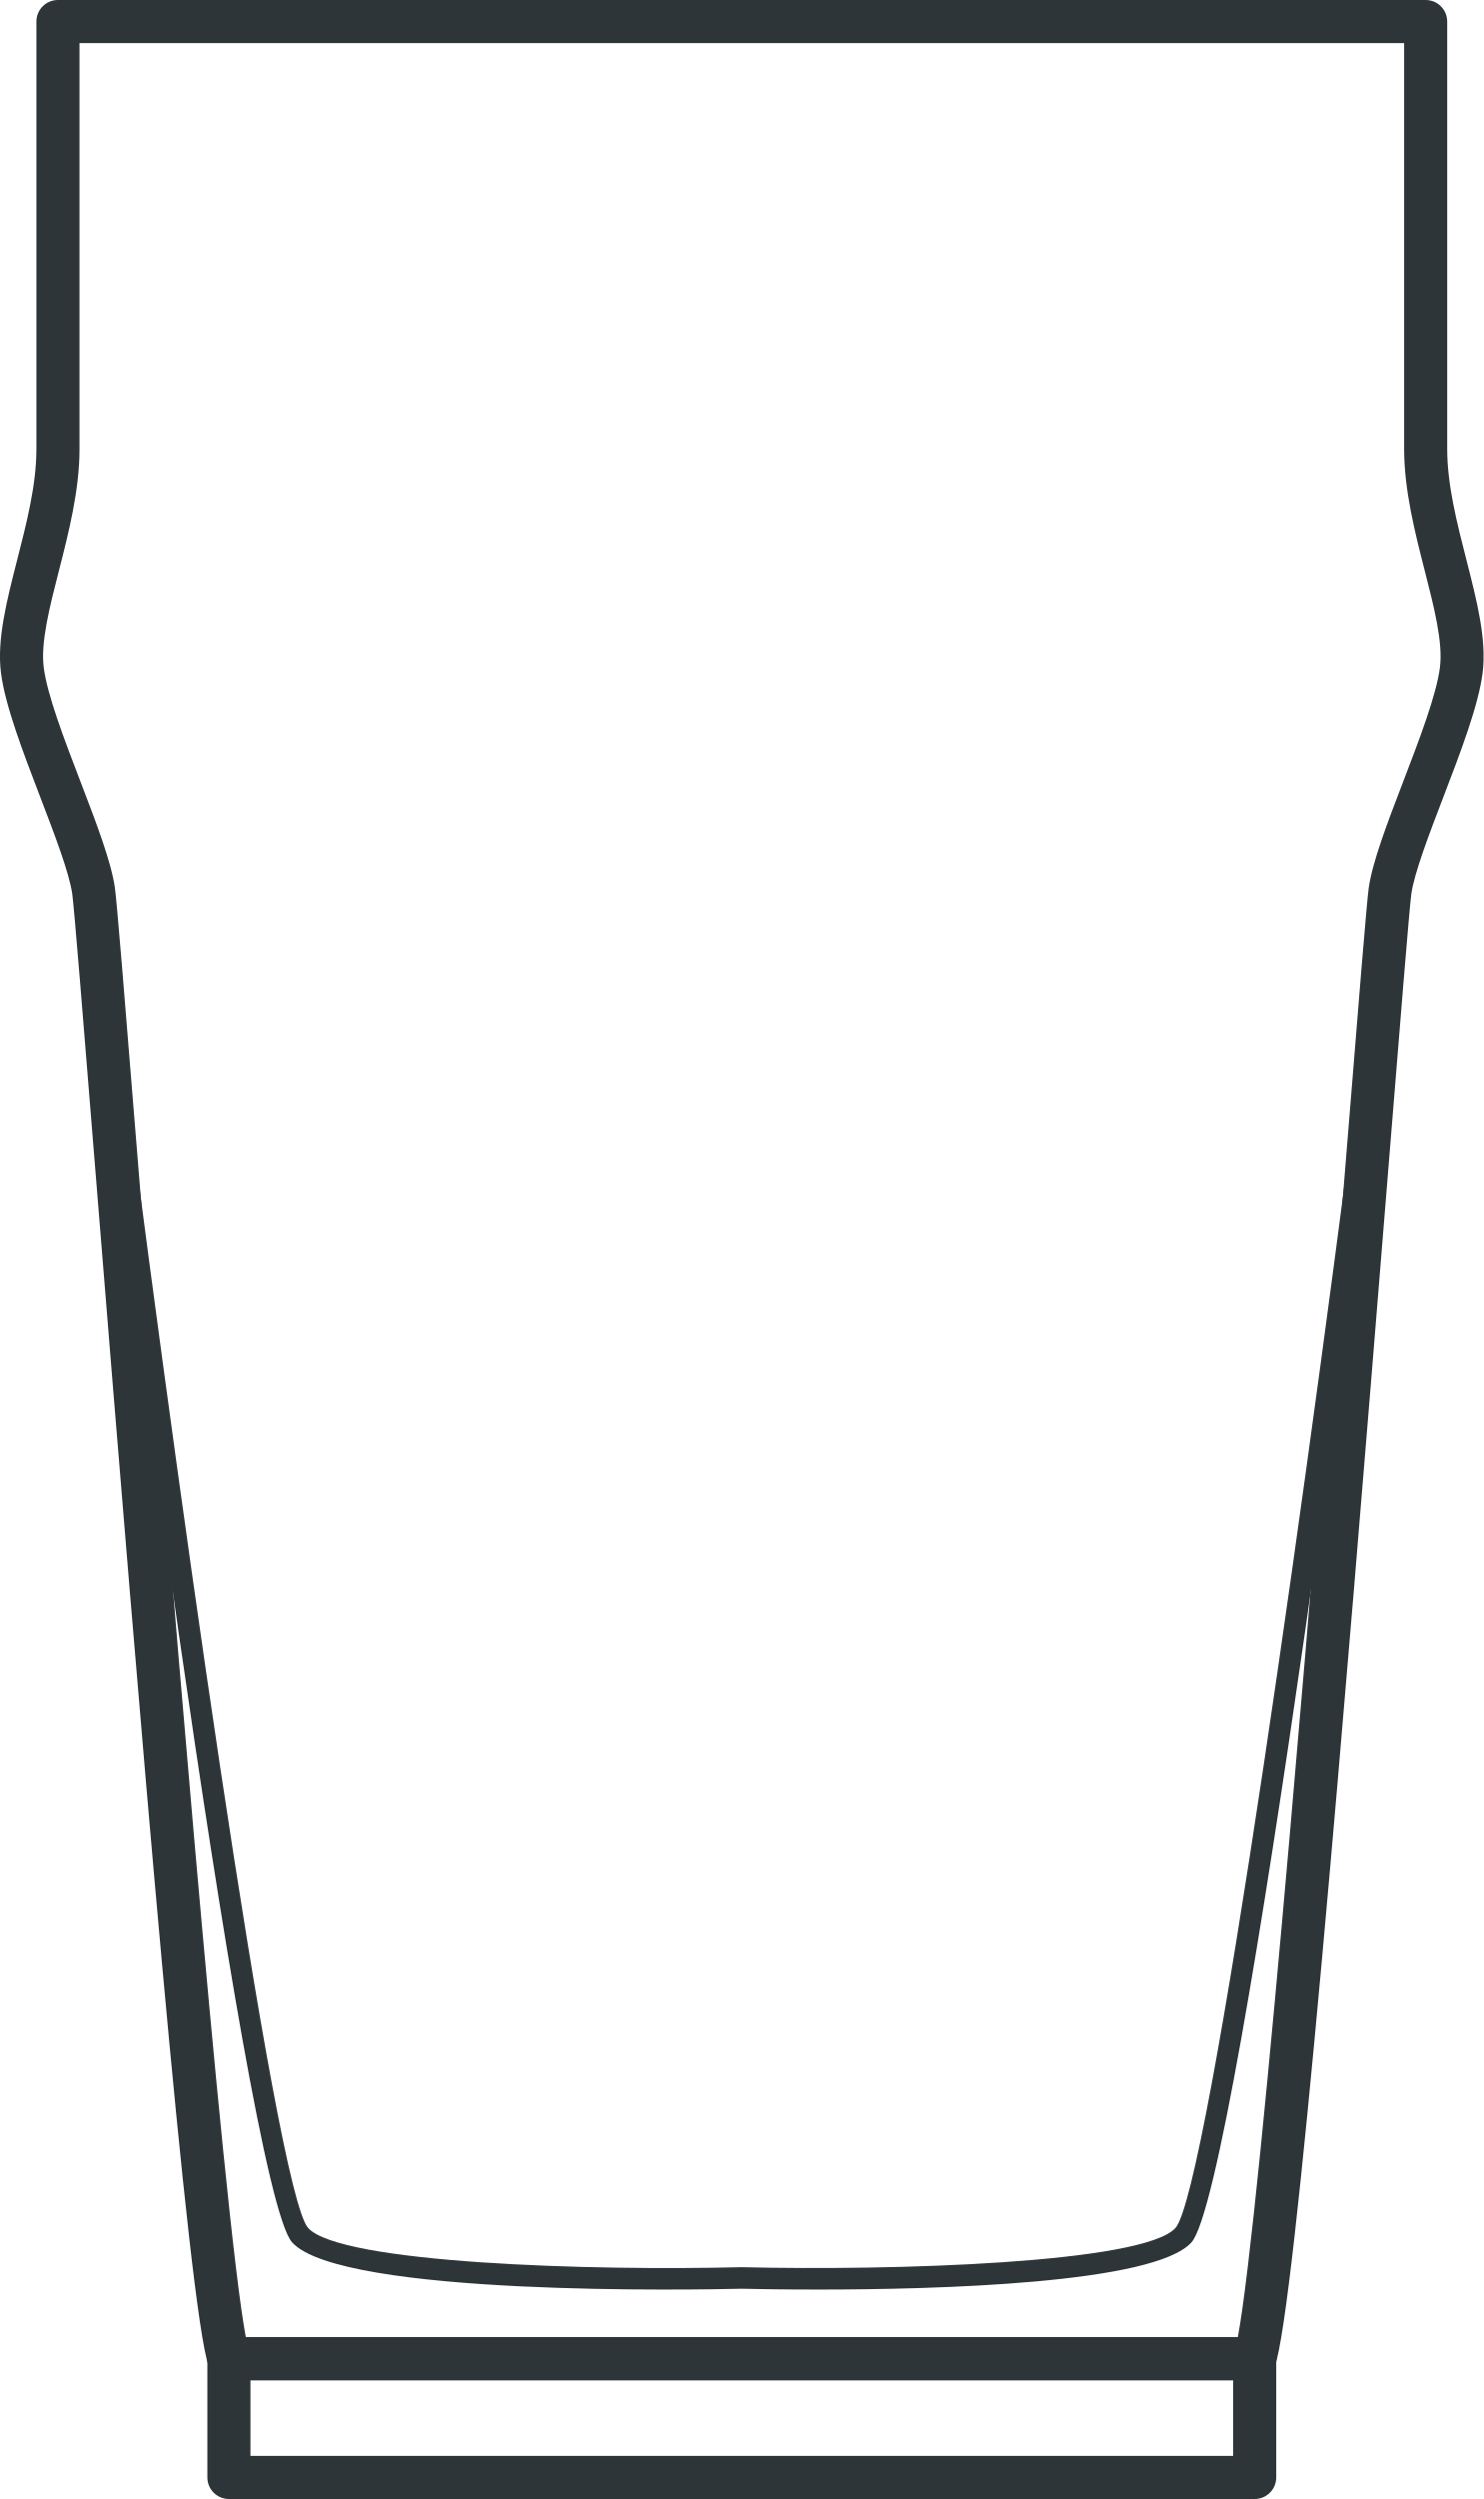
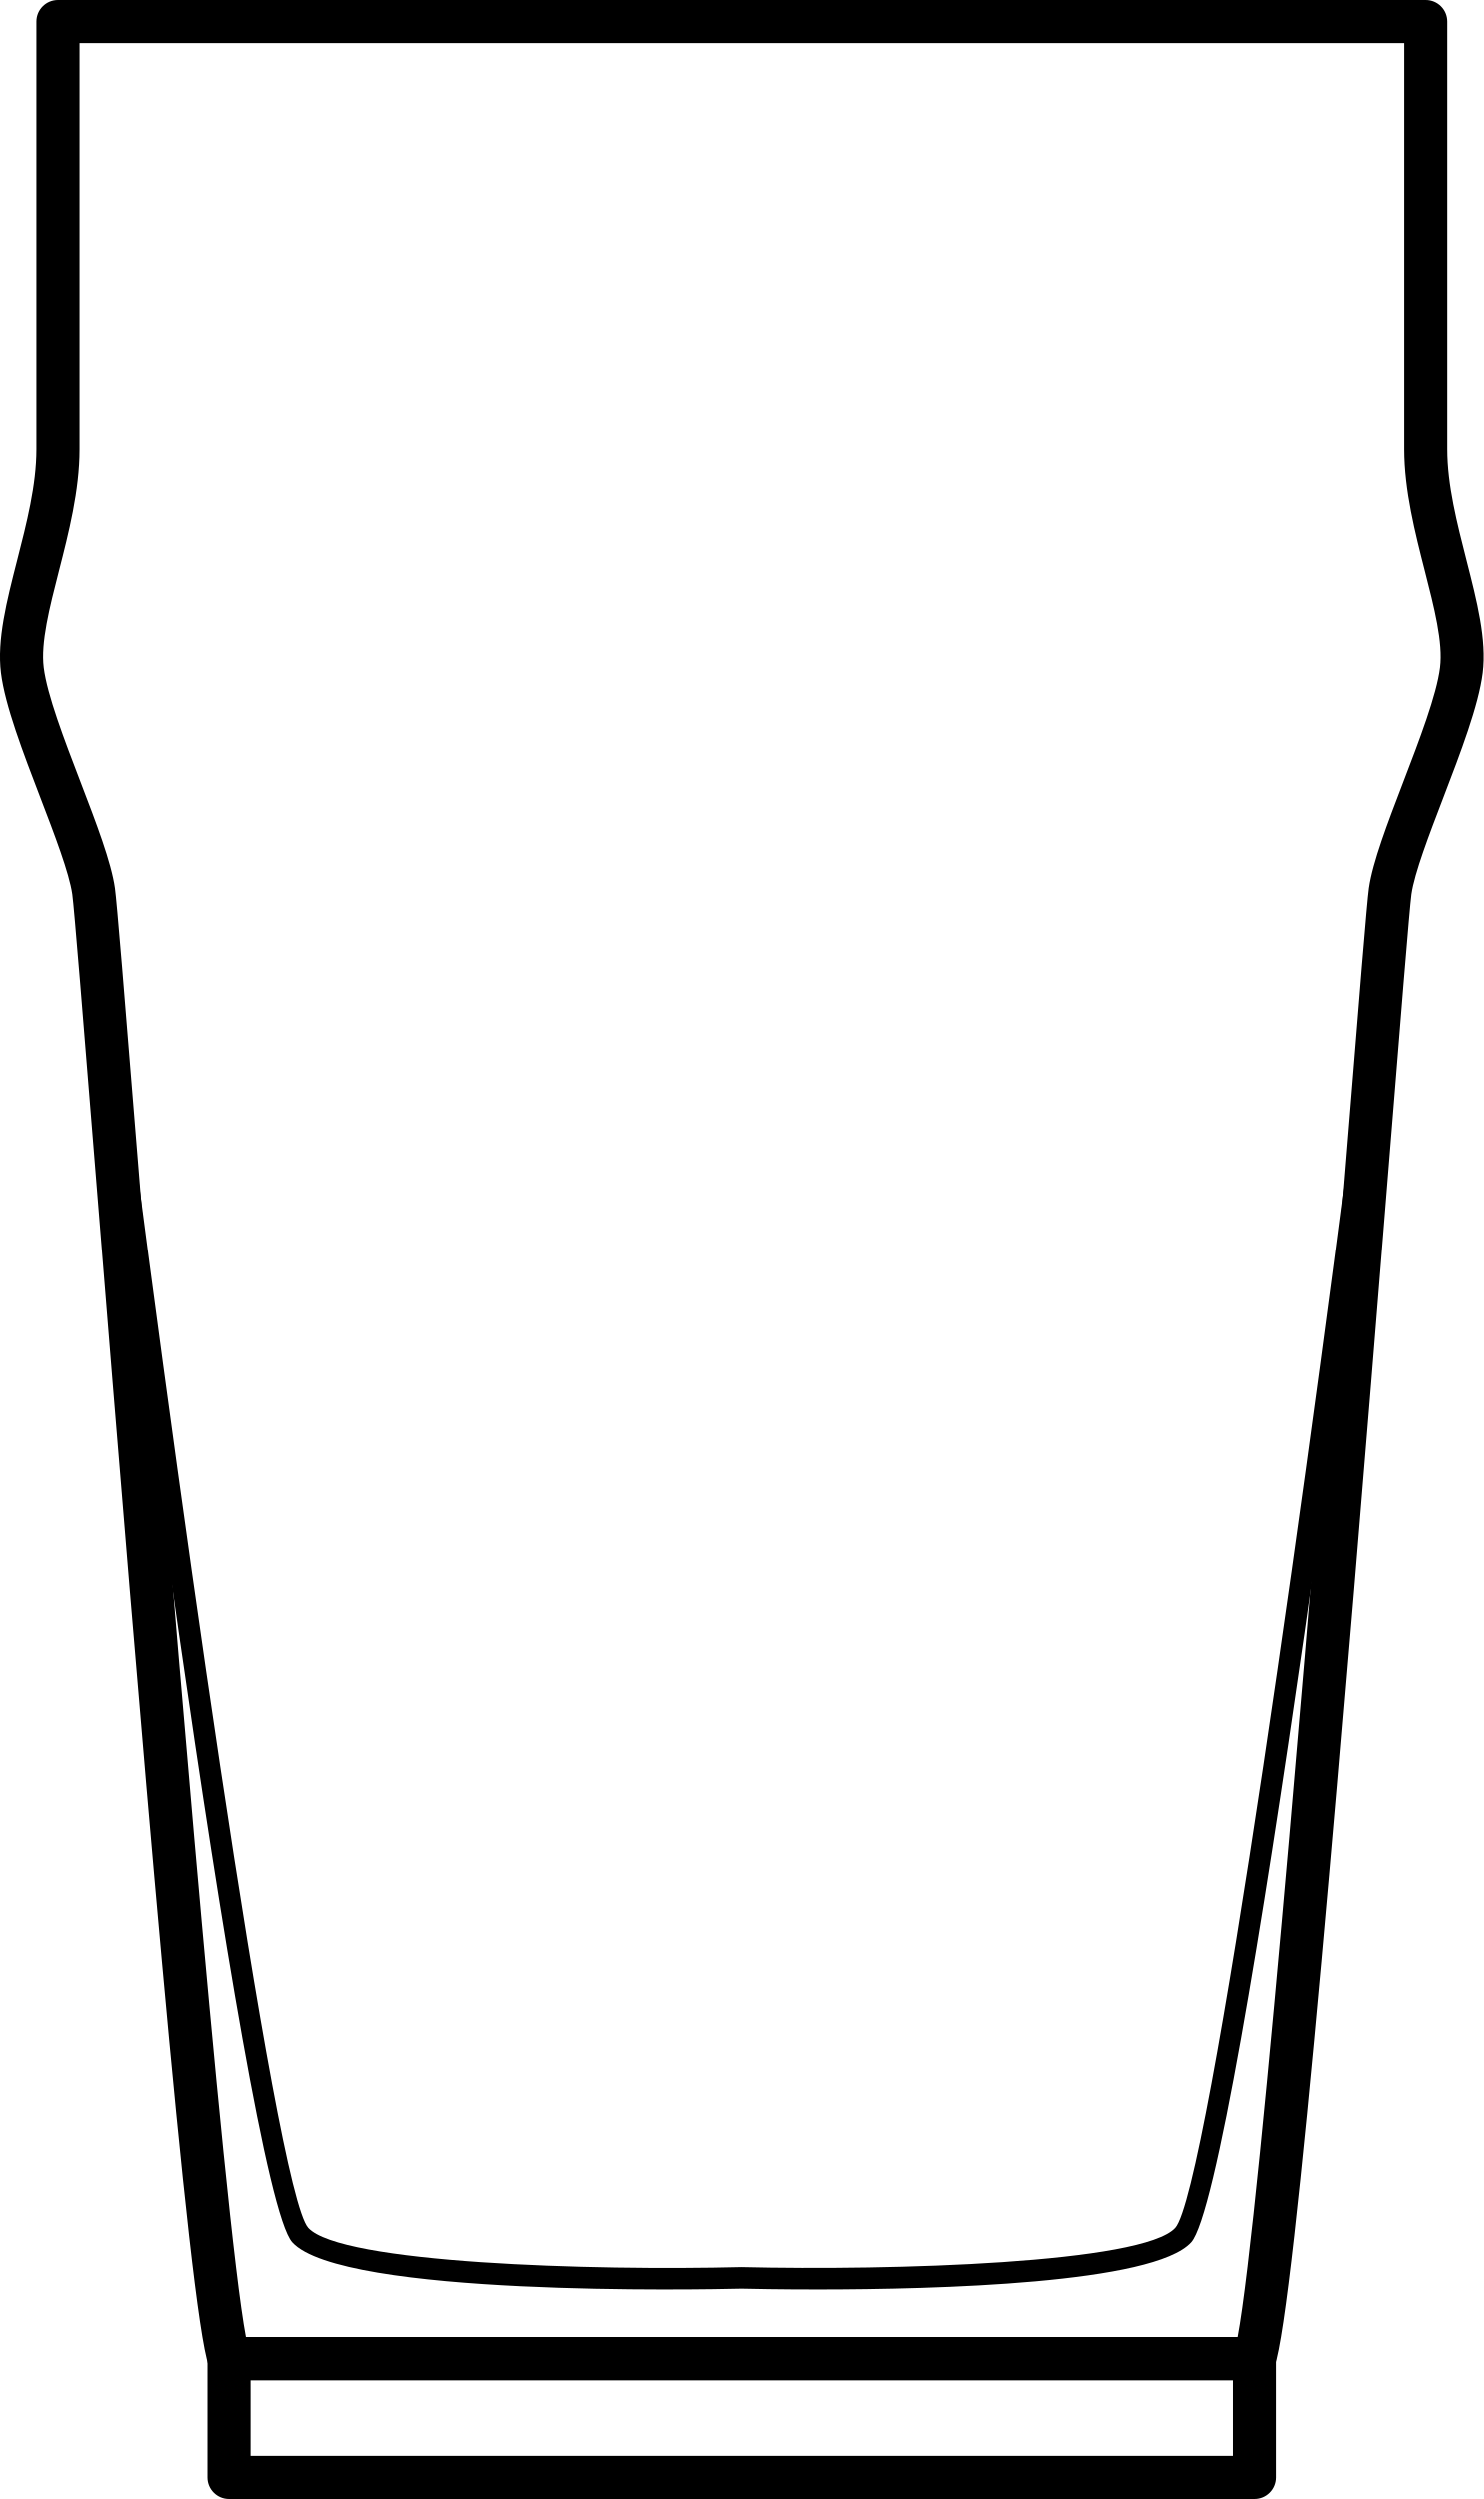
<svg xmlns="http://www.w3.org/2000/svg" version="1.1" id="XMLID_1_" x="0px" y="0px" viewBox="0 0 68.876 115.982" enable-background="new 0 0 68.876 115.982" xml:space="preserve">
  <g id="glass-pint">
    <g>
      <g>
-         <path fill="#2D3538" d="M58.248,110.471H10.627c-0.424,0-0.802-0.268-0.943-0.667     c-0.928-2.629-3.108-28.879-5.261-55.54C3.874,47.461,3.44,42.089,3.354,41.487     c-0.141-0.986-0.823-2.766-1.483-4.486c-0.805-2.1-1.638-4.271-1.827-5.782     c-0.192-1.538,0.267-3.332,0.753-5.232c0.439-1.714,0.893-3.486,0.893-5.144V1c0-0.553,0.448-1,1-1h63.495     c0.552,0,1,0.447,1,1v19.843c0,1.656,0.454,3.429,0.892,5.144c0.486,1.899,0.946,3.694,0.753,5.232     c-0.189,1.512-1.022,3.684-1.827,5.783c-0.66,1.721-1.342,3.499-1.483,4.485     c-0.085,0.602-0.519,5.974-1.069,12.776c-2.153,26.661-4.333,52.911-5.261,55.54     C59.05,110.203,58.672,110.471,58.248,110.471z M11.412,108.471h46.053c1.054-5.577,3.692-38.236,4.995-54.368     c0.649-8.04,0.993-12.266,1.083-12.899c0.173-1.209,0.864-3.011,1.595-4.918     c0.763-1.988,1.551-4.045,1.71-5.315c0.145-1.161-0.269-2.777-0.707-4.489     c-0.447-1.748-0.955-3.731-0.955-5.639V2H3.691v18.843c0,1.909-0.507,3.891-0.955,5.64     c-0.438,1.711-0.852,3.327-0.707,4.488c0.159,1.27,0.947,3.326,1.71,5.314     c0.732,1.907,1.423,3.71,1.595,4.919c0.09,0.633,0.434,4.858,1.083,12.899     C7.72,70.234,10.358,102.894,11.412,108.471z" />
+         <path d="M58.248,110.471H10.627c-0.424,0-0.802-0.268-0.943-0.667c-0.928-2.629-3.108-28.879-5.261-55.54     C3.874,47.461,3.44,42.089,3.354,41.487c-0.141-0.986-0.823-2.766-1.483-4.486     c-0.805-2.1-1.638-4.271-1.827-5.782c-0.192-1.538,0.267-3.332,0.753-5.232     c0.439-1.714,0.893-3.486,0.893-5.144V1c0-0.553,0.448-1,1-1h63.495c0.552,0,1,0.447,1,1v19.843     c0,1.656,0.454,3.429,0.892,5.144c0.486,1.899,0.946,3.694,0.753,5.232c-0.189,1.512-1.022,3.684-1.827,5.783     c-0.66,1.721-1.342,3.499-1.483,4.485c-0.085,0.602-0.519,5.974-1.069,12.776     c-2.153,26.661-4.333,52.911-5.261,55.54C59.05,110.203,58.672,110.471,58.248,110.471z M11.412,108.471h46.053     c1.054-5.577,3.692-38.236,4.995-54.368c0.649-8.04,0.993-12.266,1.083-12.899     c0.173-1.209,0.864-3.011,1.595-4.918c0.763-1.988,1.551-4.045,1.71-5.315c0.145-1.161-0.269-2.777-0.707-4.489     c-0.447-1.748-0.955-3.731-0.955-5.639V2H3.691v18.843c0,1.909-0.507,3.891-0.955,5.64     c-0.438,1.711-0.852,3.327-0.707,4.488c0.159,1.27,0.947,3.326,1.71,5.314     c0.732,1.907,1.423,3.71,1.595,4.919c0.09,0.633,0.434,4.858,1.083,12.899     C7.72,70.234,10.358,102.894,11.412,108.471z" />
      </g>
      <g>
-         <path fill="#2D3538" d="M58.248,115.982H10.627c-0.552,0-1-0.447-1-1v-5.512c0-0.553,0.448-1,1-1h47.621     c0.552,0,1,0.447,1,1v5.512C59.248,115.535,58.801,115.982,58.248,115.982z M11.627,113.982h45.621v-3.512H11.627     V113.982z" />
+         <path d="M58.248,115.982H10.627c-0.552,0-1-0.447-1-1v-5.512c0-0.553,0.448-1,1-1h47.621c0.552,0,1,0.447,1,1v5.512     C59.248,115.535,58.801,115.982,58.248,115.982z M11.627,113.982h45.621v-3.512H11.627V113.982z" />
      </g>
      <g>
-         <path fill="#2D3538" d="M37.967,106.261c-1.768,0-3.084-0.027-3.542-0.038c-1.871,0.045-18.569,0.375-20.861-2.148     c-2.246-2.47-8.662-53.216-9.386-58.994c-0.034-0.274,0.16-0.524,0.434-0.559     c0.276-0.041,0.524,0.16,0.558,0.434c2.827,22.558,7.593,56.738,9.134,58.447     c1.495,1.643,13.135,1.996,20.121,1.82c7.011,0.17,18.651-0.178,20.145-1.82     c1.542-1.709,6.307-35.89,9.134-58.447c0.034-0.273,0.283-0.475,0.558-0.434     c0.274,0.034,0.468,0.284,0.434,0.559c-0.724,5.778-7.14,56.524-9.386,58.994     C53.572,105.988,43.533,106.261,37.967,106.261z" />
+         <path d="M37.967,106.261c-1.768,0-3.084-0.027-3.542-0.038c-1.871,0.045-18.569,0.375-20.861-2.148     c-2.246-2.47-8.662-53.216-9.386-58.994c-0.034-0.274,0.16-0.524,0.434-0.559     c0.276-0.041,0.524,0.16,0.558,0.434c2.827,22.558,7.593,56.738,9.134,58.447     c1.495,1.643,13.135,1.996,20.121,1.82c7.011,0.17,18.651-0.178,20.145-1.82     c1.542-1.709,6.307-35.89,9.134-58.447c0.034-0.273,0.283-0.475,0.558-0.434     c0.274,0.034,0.468,0.284,0.434,0.559c-0.724,5.778-7.14,56.524-9.386,58.994     C53.572,105.988,43.533,106.261,37.967,106.261z" />
      </g>
    </g>
  </g>
</svg>
